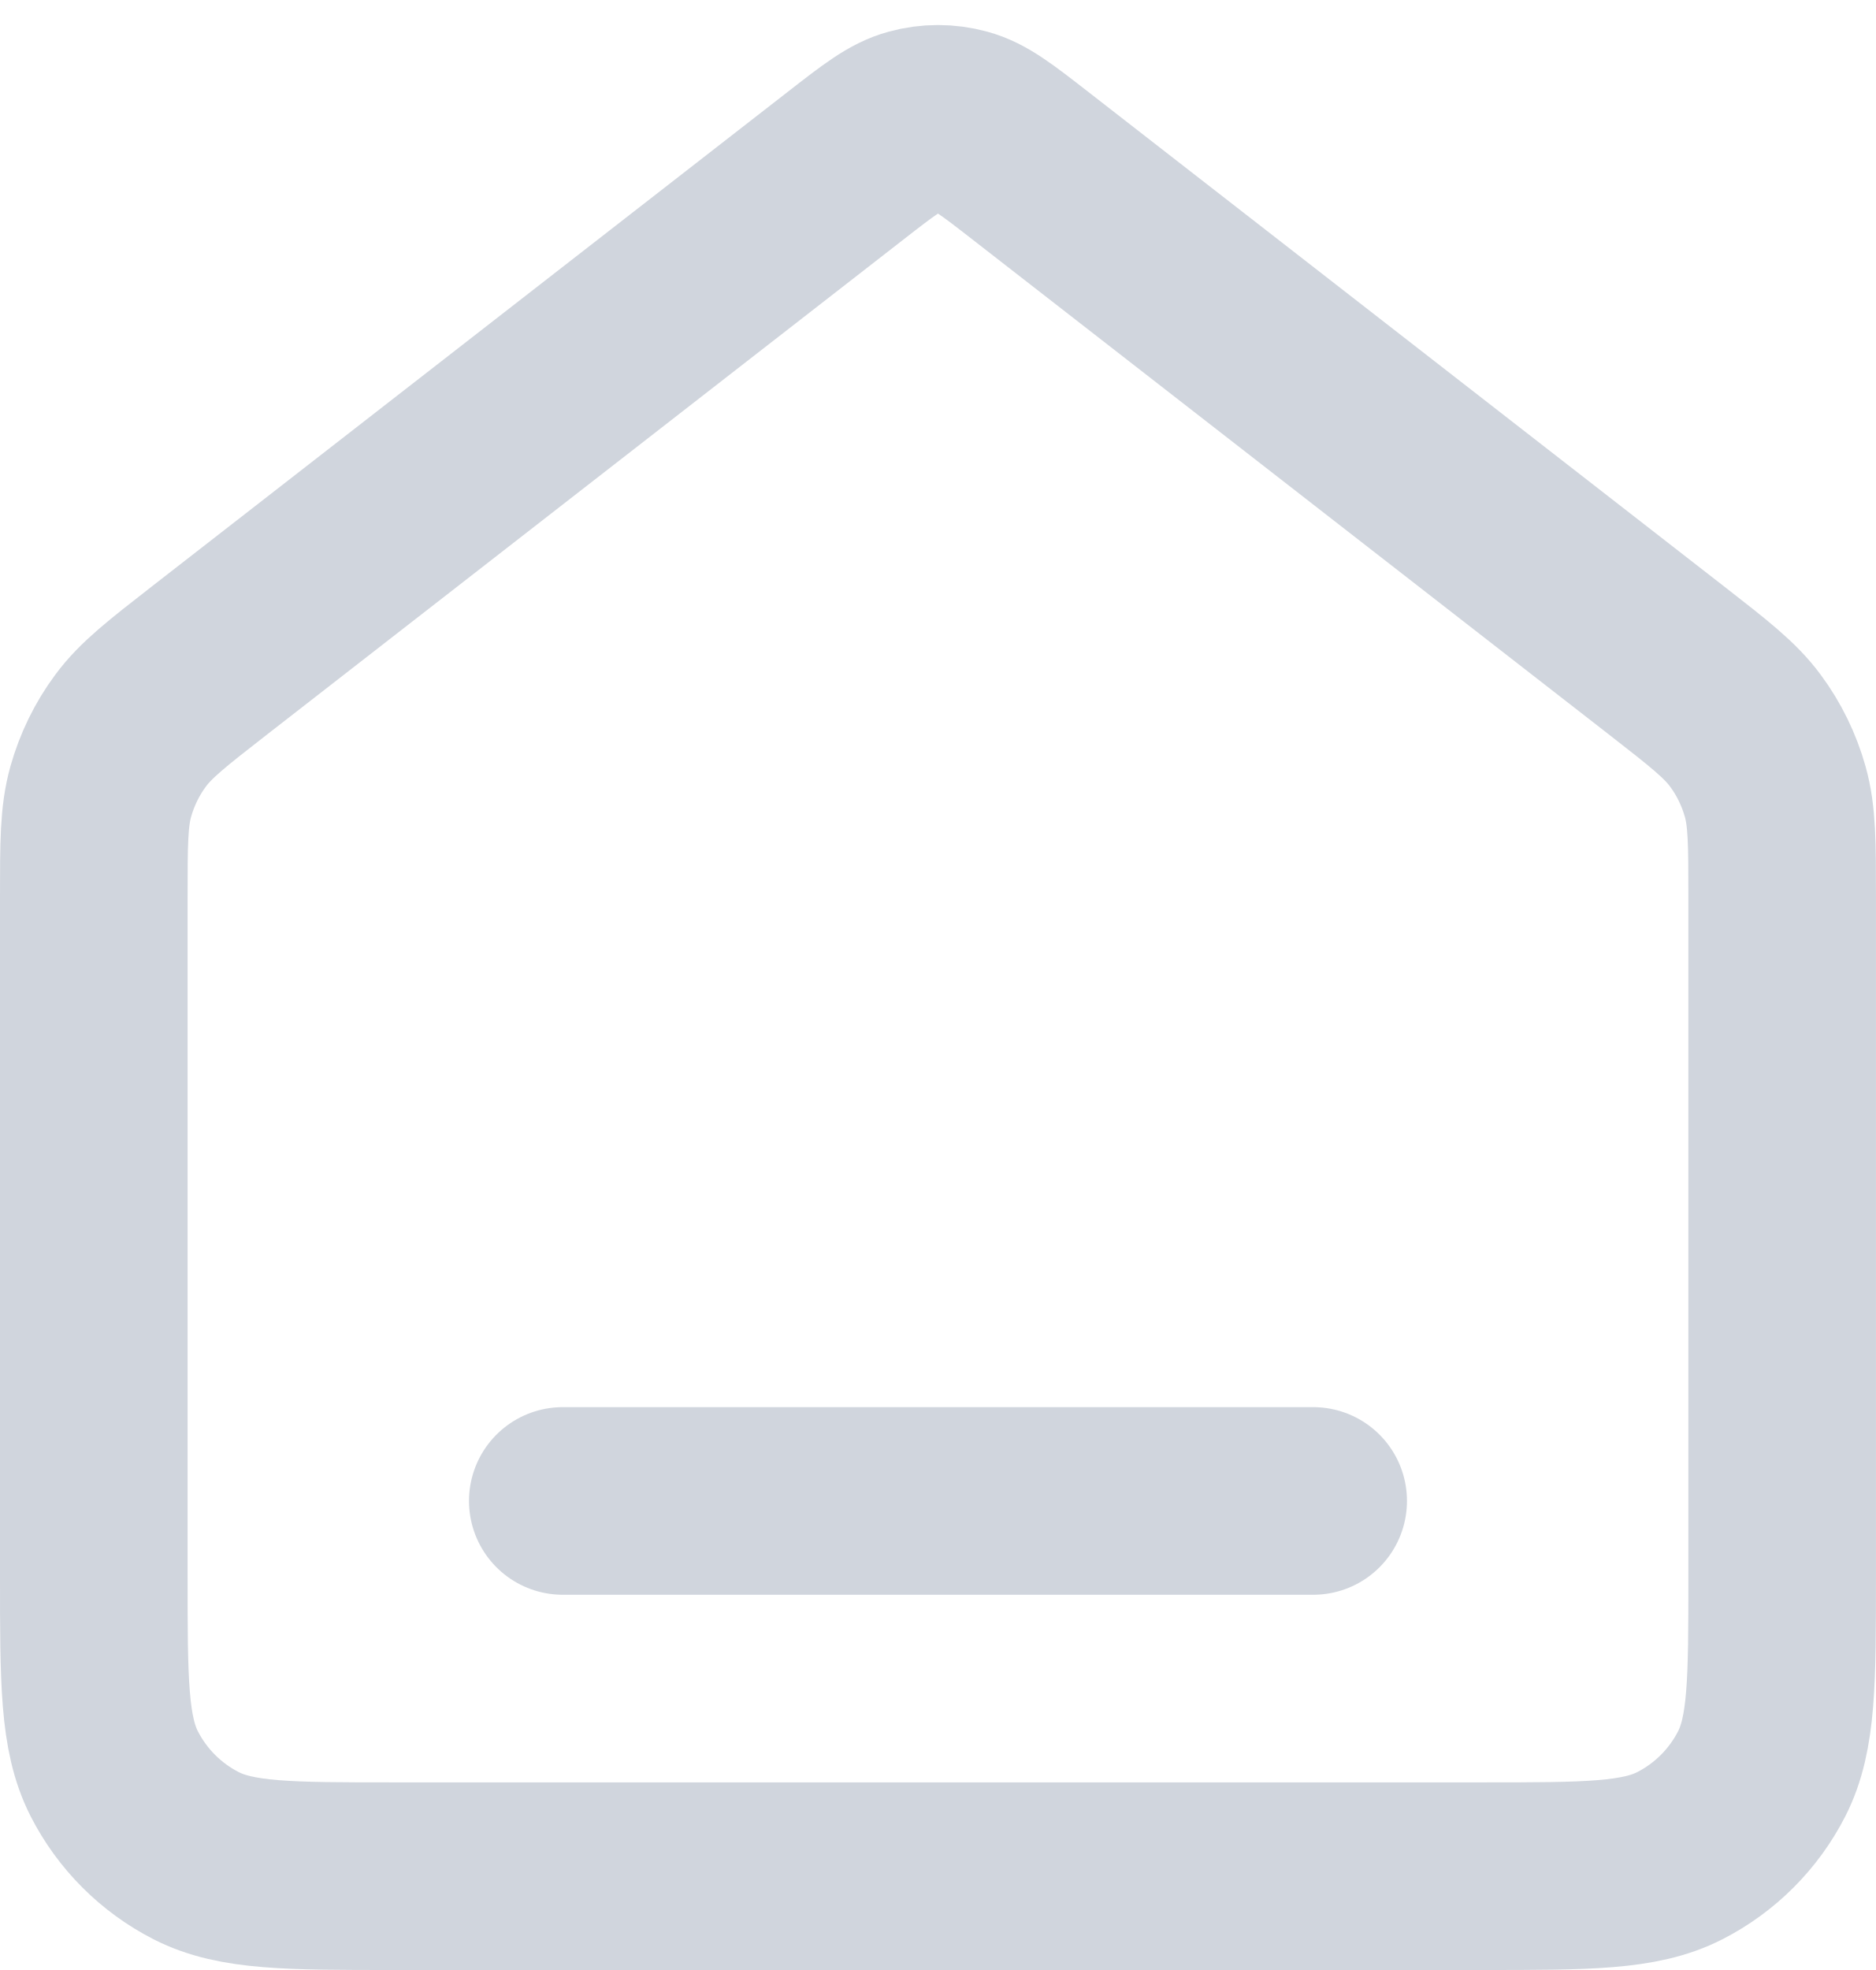
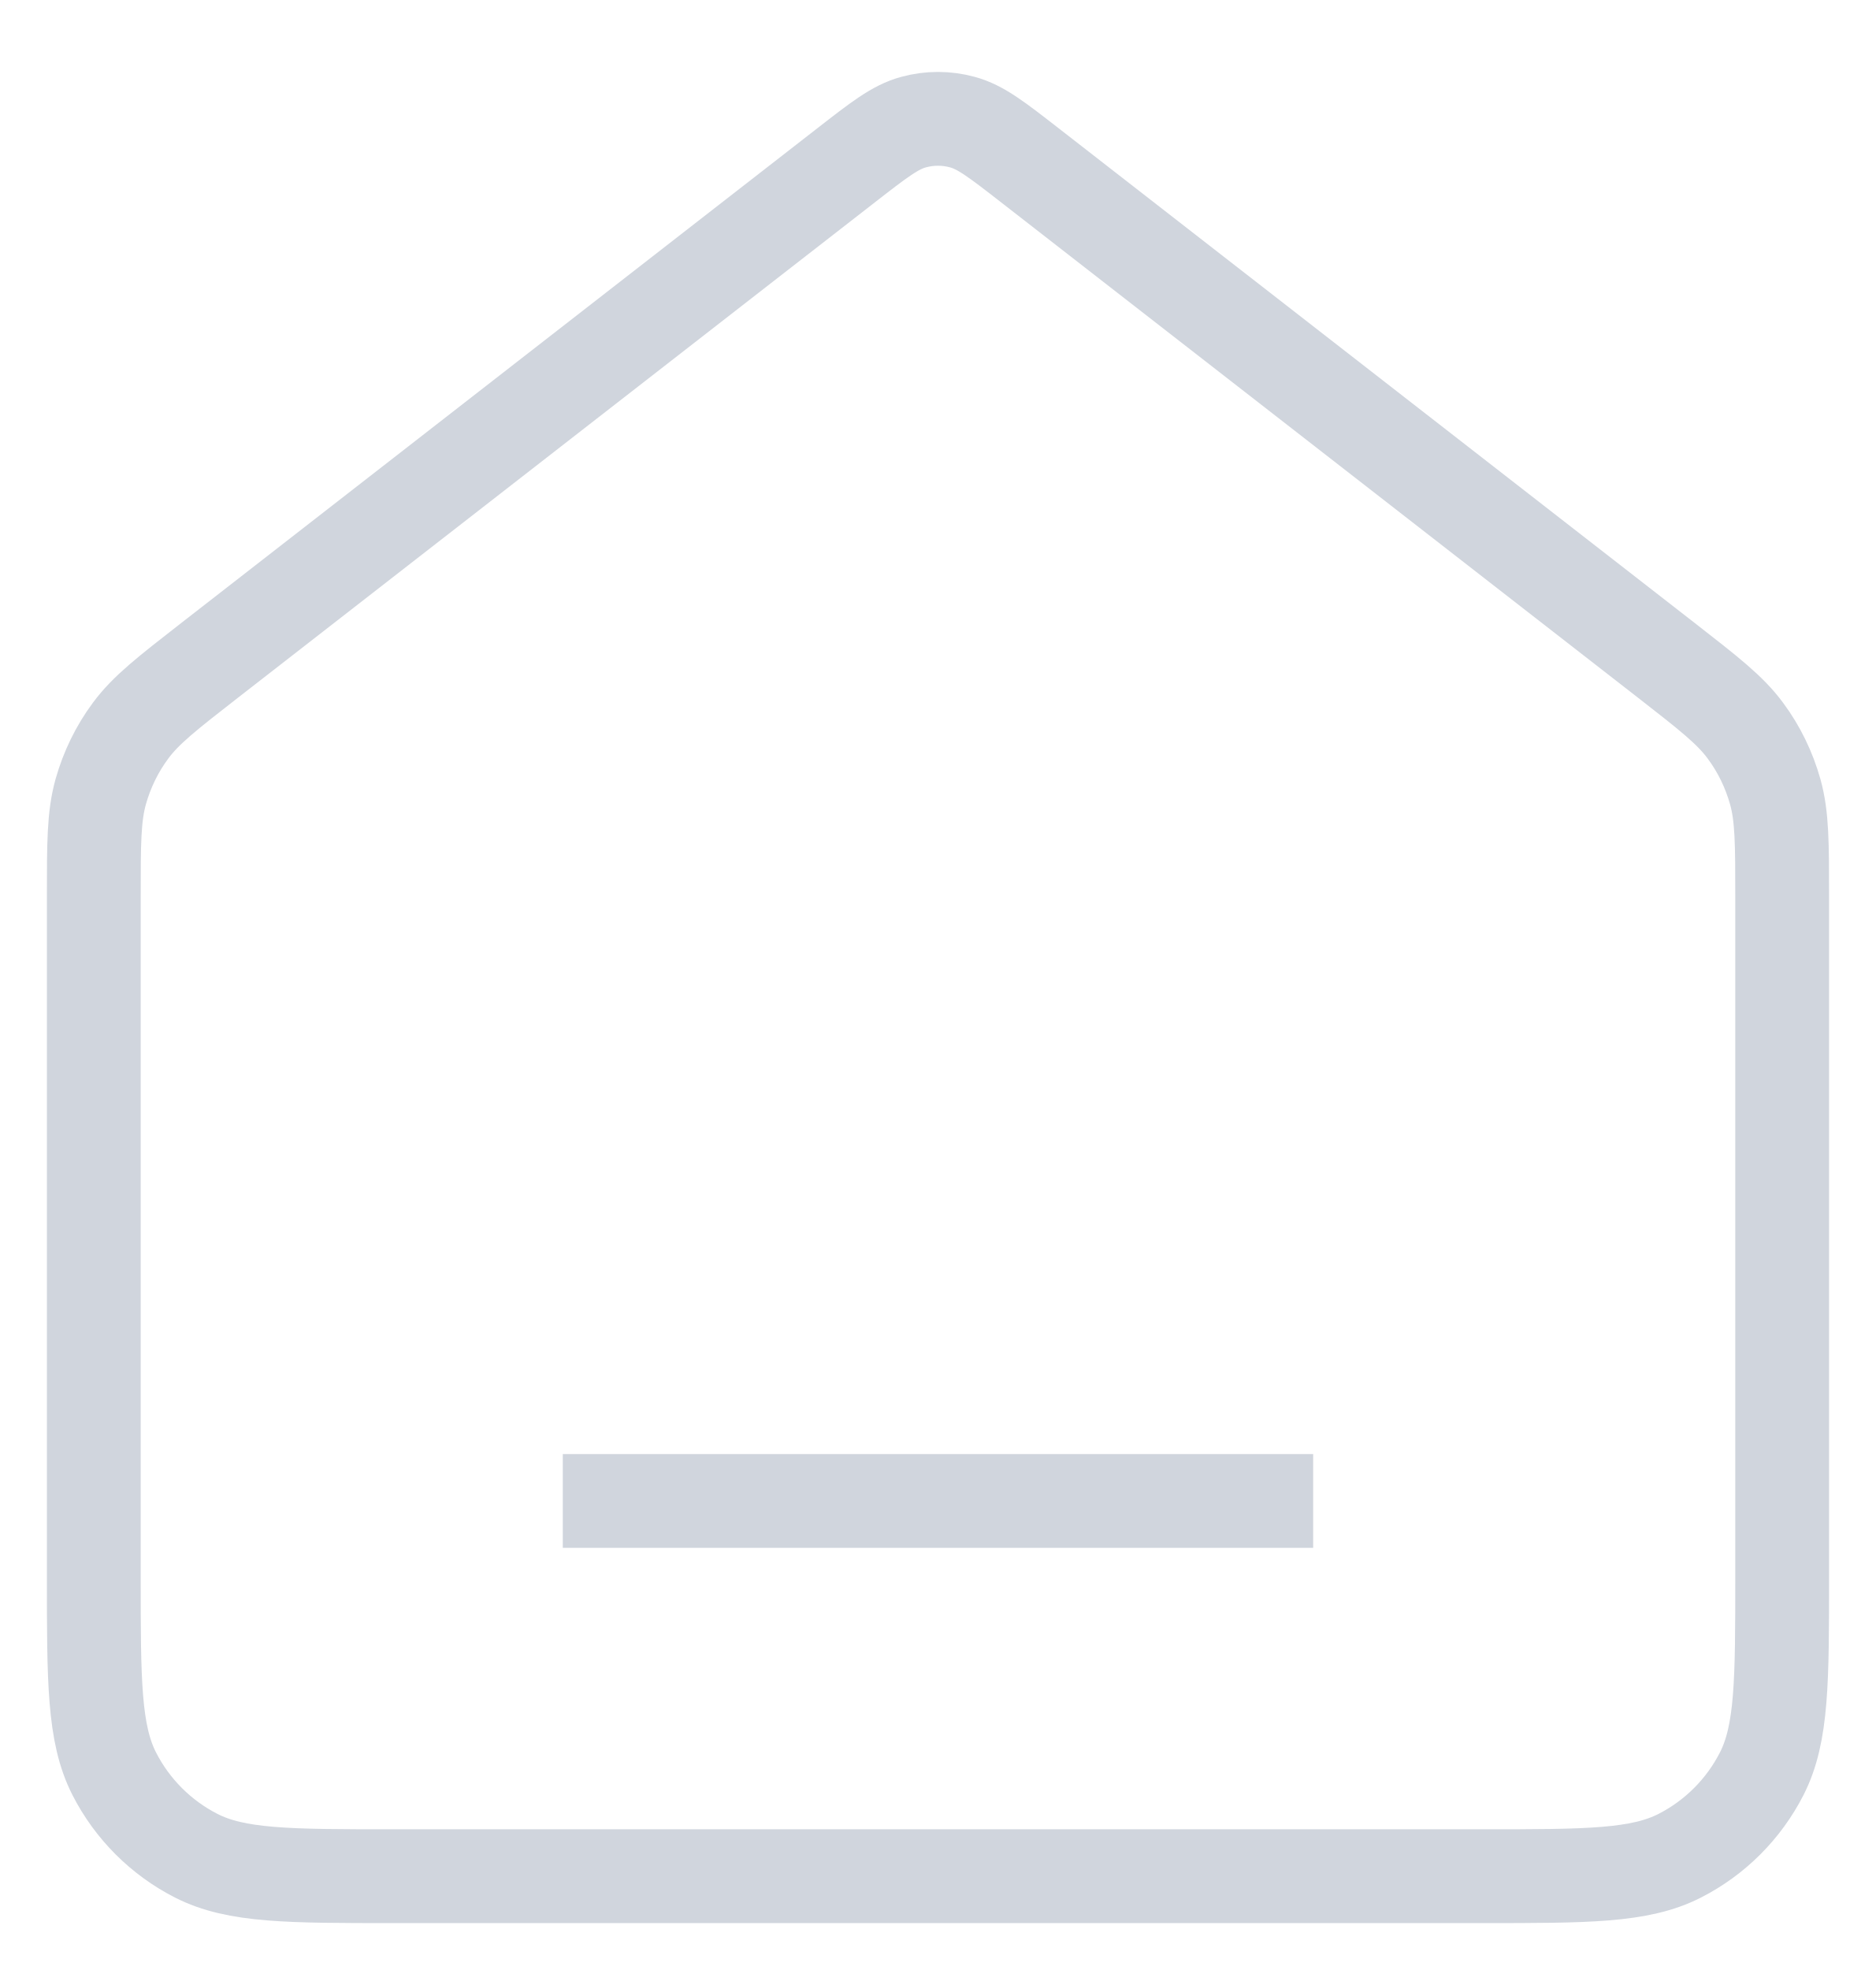
<svg xmlns="http://www.w3.org/2000/svg" width="20" height="21" viewBox="0 0 20 21" fill="none">
-   <path d="M6 16H14M9.018 1.764L2.235 7.039C1.782 7.392 1.555 7.568 1.392 7.789C1.247 7.984 1.14 8.205 1.074 8.439C1 8.704 1 8.991 1 9.565V16.8C1 17.92 1 18.48 1.218 18.908C1.41 19.284 1.716 19.59 2.092 19.782C2.52 20 3.08 20 4.2 20H15.8C16.92 20 17.48 20 17.908 19.782C18.284 19.59 18.59 19.284 18.782 18.908C19 18.48 19 17.92 19 16.8V9.565C19 8.991 19 8.704 18.926 8.439C18.86 8.205 18.753 7.984 18.608 7.789C18.445 7.568 18.218 7.392 17.765 7.039L10.982 1.764C10.631 1.491 10.455 1.354 10.261 1.302C10.09 1.255 9.91 1.255 9.739 1.302C9.545 1.354 9.369 1.491 9.018 1.764Z" stroke="#D0D5DD" stroke-width="2" stroke-linecap="round" stroke-linejoin="round" />
+   <path d="M6 16H14M9.018 1.764L2.235 7.039C1.782 7.392 1.555 7.568 1.392 7.789C1.247 7.984 1.14 8.205 1.074 8.439C1 8.704 1 8.991 1 9.565V16.8C1 17.92 1 18.48 1.218 18.908C1.41 19.284 1.716 19.59 2.092 19.782C2.52 20 3.08 20 4.2 20H15.8C16.92 20 17.48 20 17.908 19.782C18.284 19.59 18.59 19.284 18.782 18.908C19 18.48 19 17.92 19 16.8V9.565C19 8.991 19 8.704 18.926 8.439C18.86 8.205 18.753 7.984 18.608 7.789C18.445 7.568 18.218 7.392 17.765 7.039L10.982 1.764C10.631 1.491 10.455 1.354 10.261 1.302C10.09 1.255 9.91 1.255 9.739 1.302C9.545 1.354 9.369 1.491 9.018 1.764Z" stroke="#D0D5DD" strokeWidth="2" strokeLinecap="round" strokeLinejoin="round" />
</svg>
